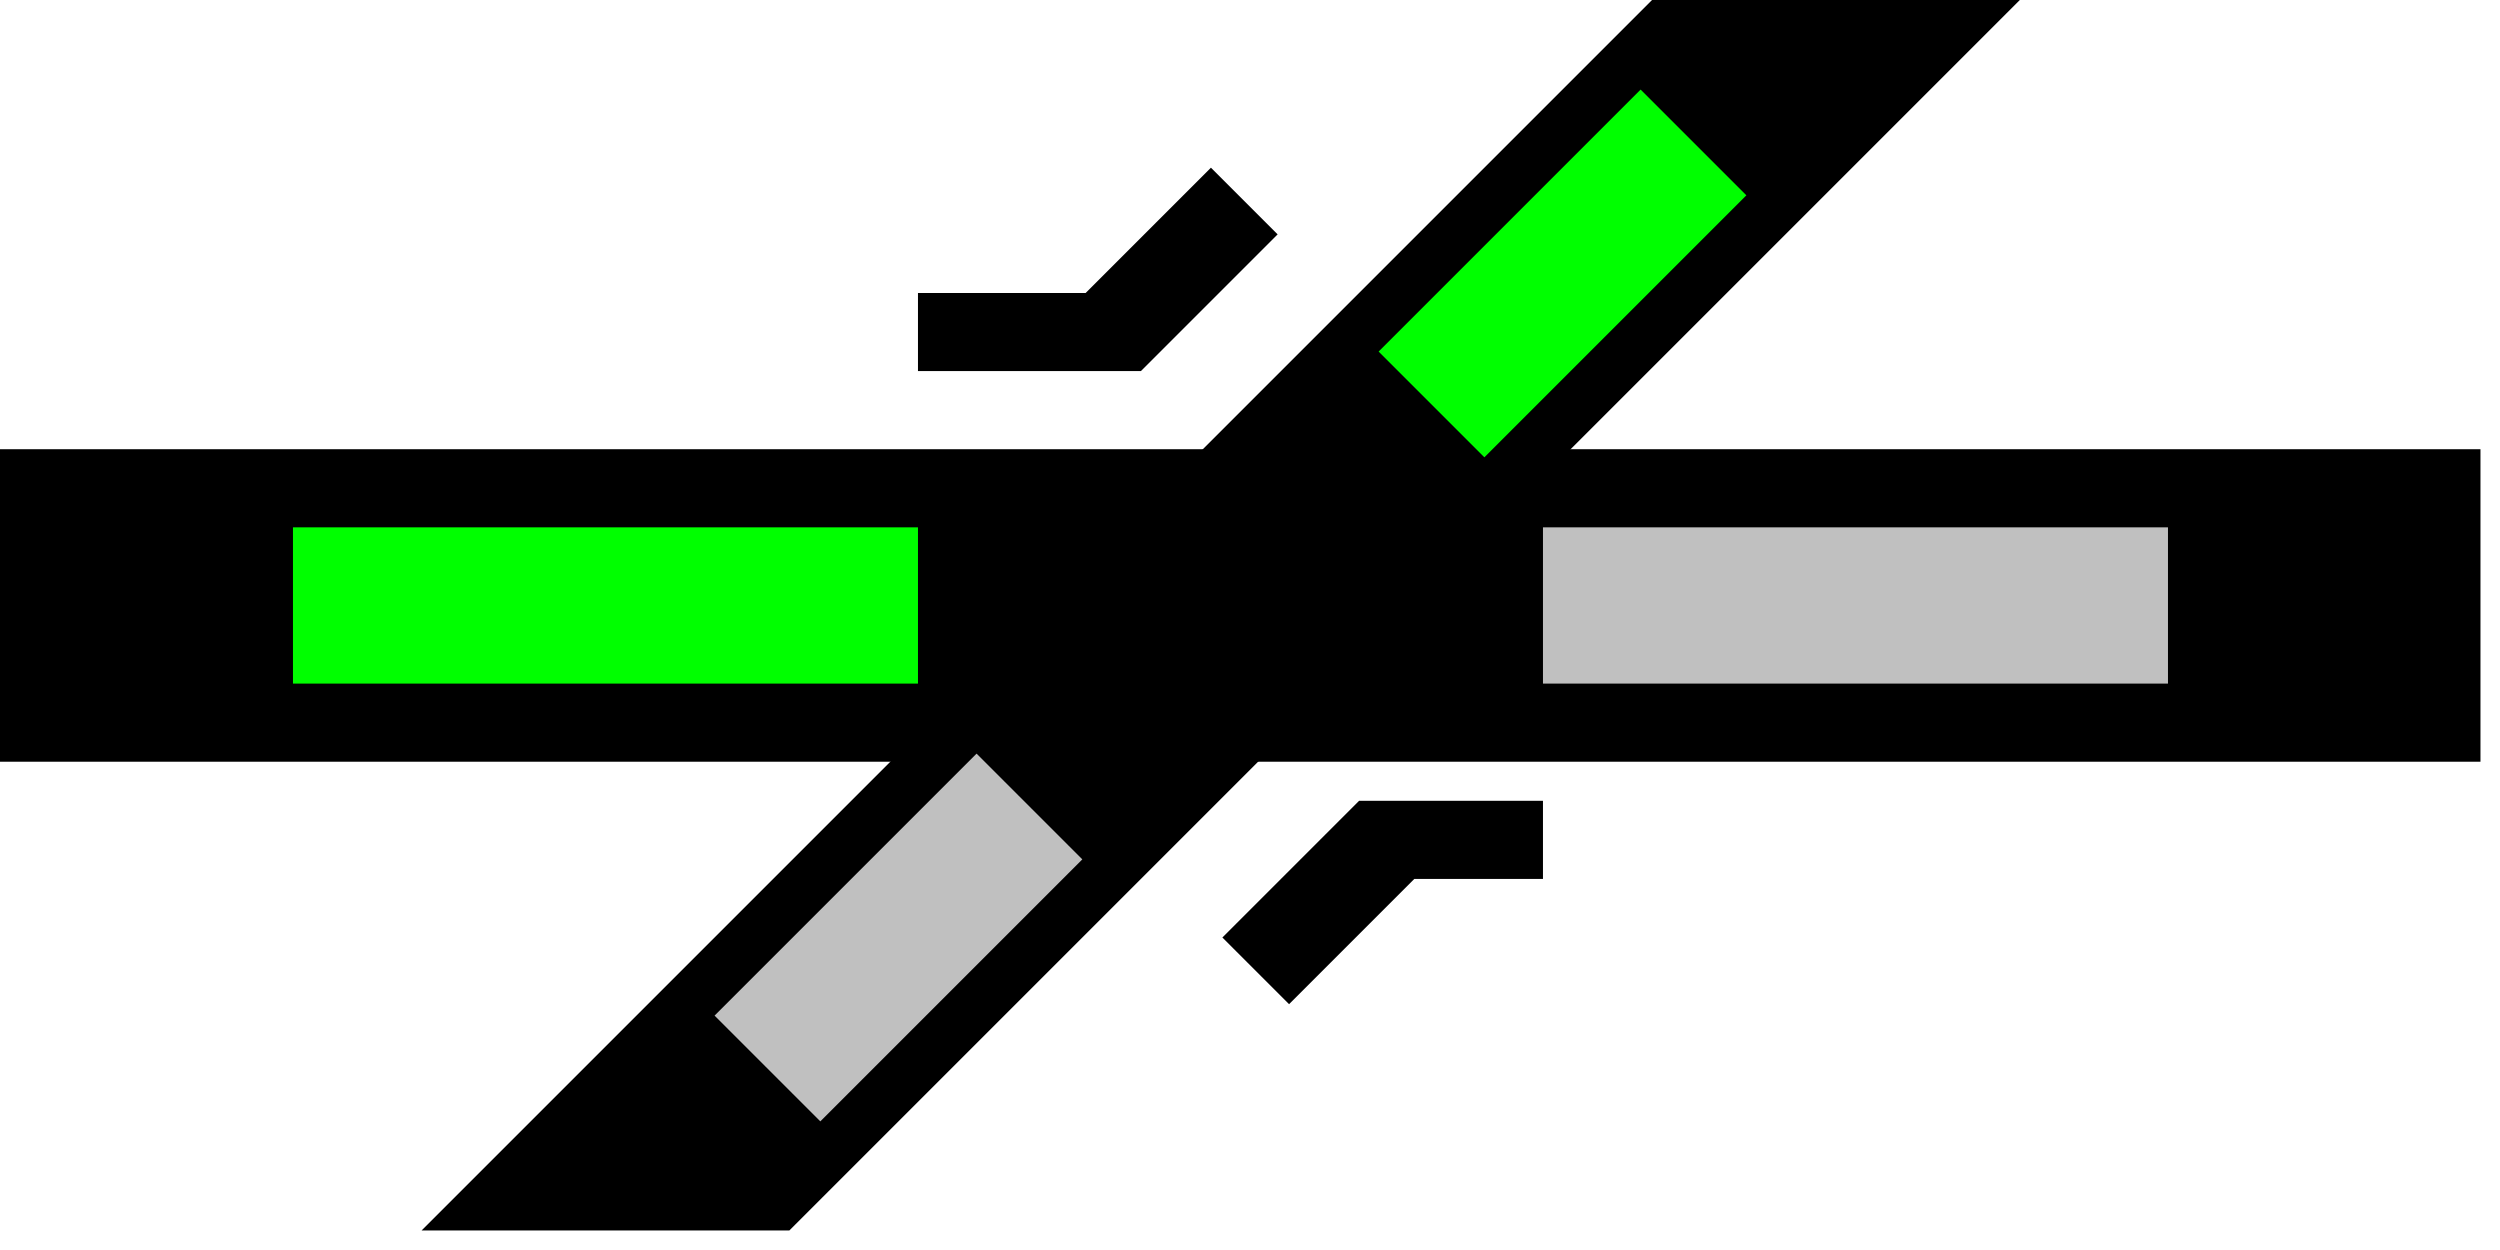
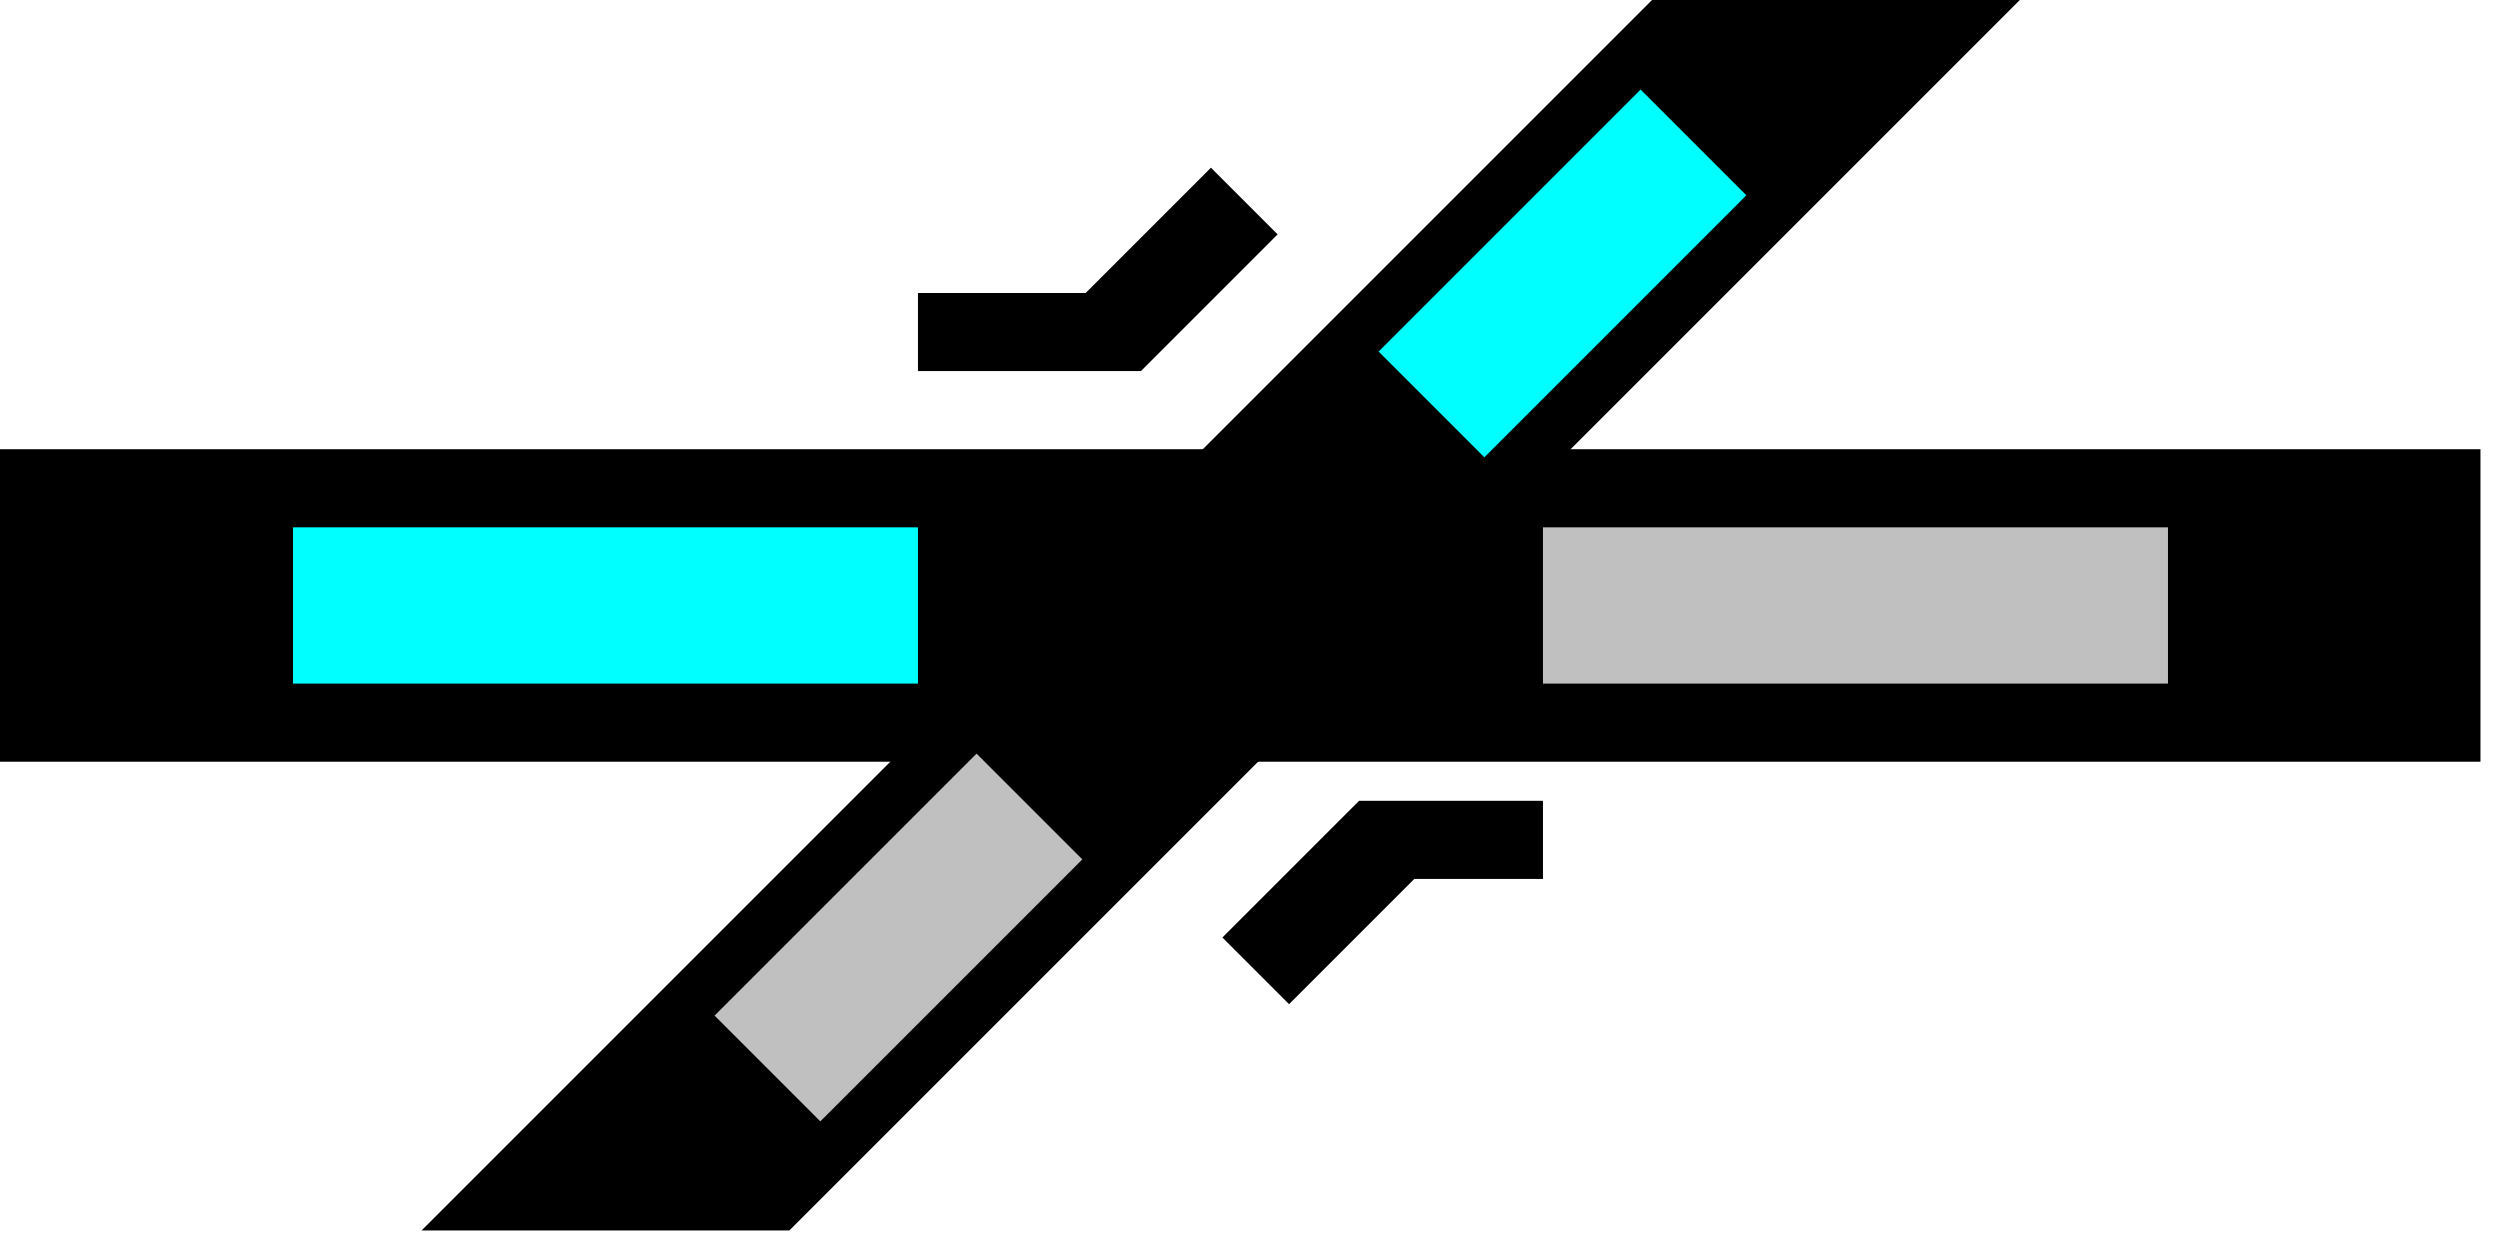
<svg width="64" height="32">
  <g>
    <path stroke="rgb(0,0,0)" fill="rgb(0,0,0)" d="M 0,12 L 63,12 L 63,19 L 0,19 z " />
-     <path stroke="rgb(0,255,0)" fill="rgb(0,255,0)" d="M 8,14 L 23,14 L 23,17 L 8,17 z " />
+     <path stroke="rgb(0,255,255)" fill="rgb(0,255,255)" d="M 8,14 L 23,14 L 23,17 L 8,17 z " />
    <path stroke="rgb(192,192,192)" fill="rgb(192,192,192)" d="M 40,14 L 55,14 L 55,17 L 40,17 z " />
    <path stroke="rgb(0,0,0)" fill="rgb(0,0,0)" d="M 43,0 L 51,0 L 20,31 L 12,31 z " />
-     <path stroke="rgb(0,255,0)" fill="rgb(0,255,0)" d="M 42,3 L 44,5 L 38,11 L 36,9 z " />
+     <path stroke="rgb(0,255,255)" fill="rgb(0,255,255)" d="M 42,3 L 44,5 L 38,11 L 36,9 z " />
    <path stroke="rgb(192,192,192)" fill="rgb(192,192,192)" d="M 25,20 L 27,22 L 21,28 L 19,26 z " />
    <path stroke="rgb(0,0,0)" fill="rgb(0,0,0)" d="M 24,9 L 29,9 L 32,6 L 31,5 L 28,8 L 24,8 z " />
    <path stroke="rgb(0,0,0)" fill="rgb(0,0,0)" d="M 32,24 L 35,21 L 39,21 L 39,22 L 36,22 L 33,25  z " />
  </g>
</svg>
